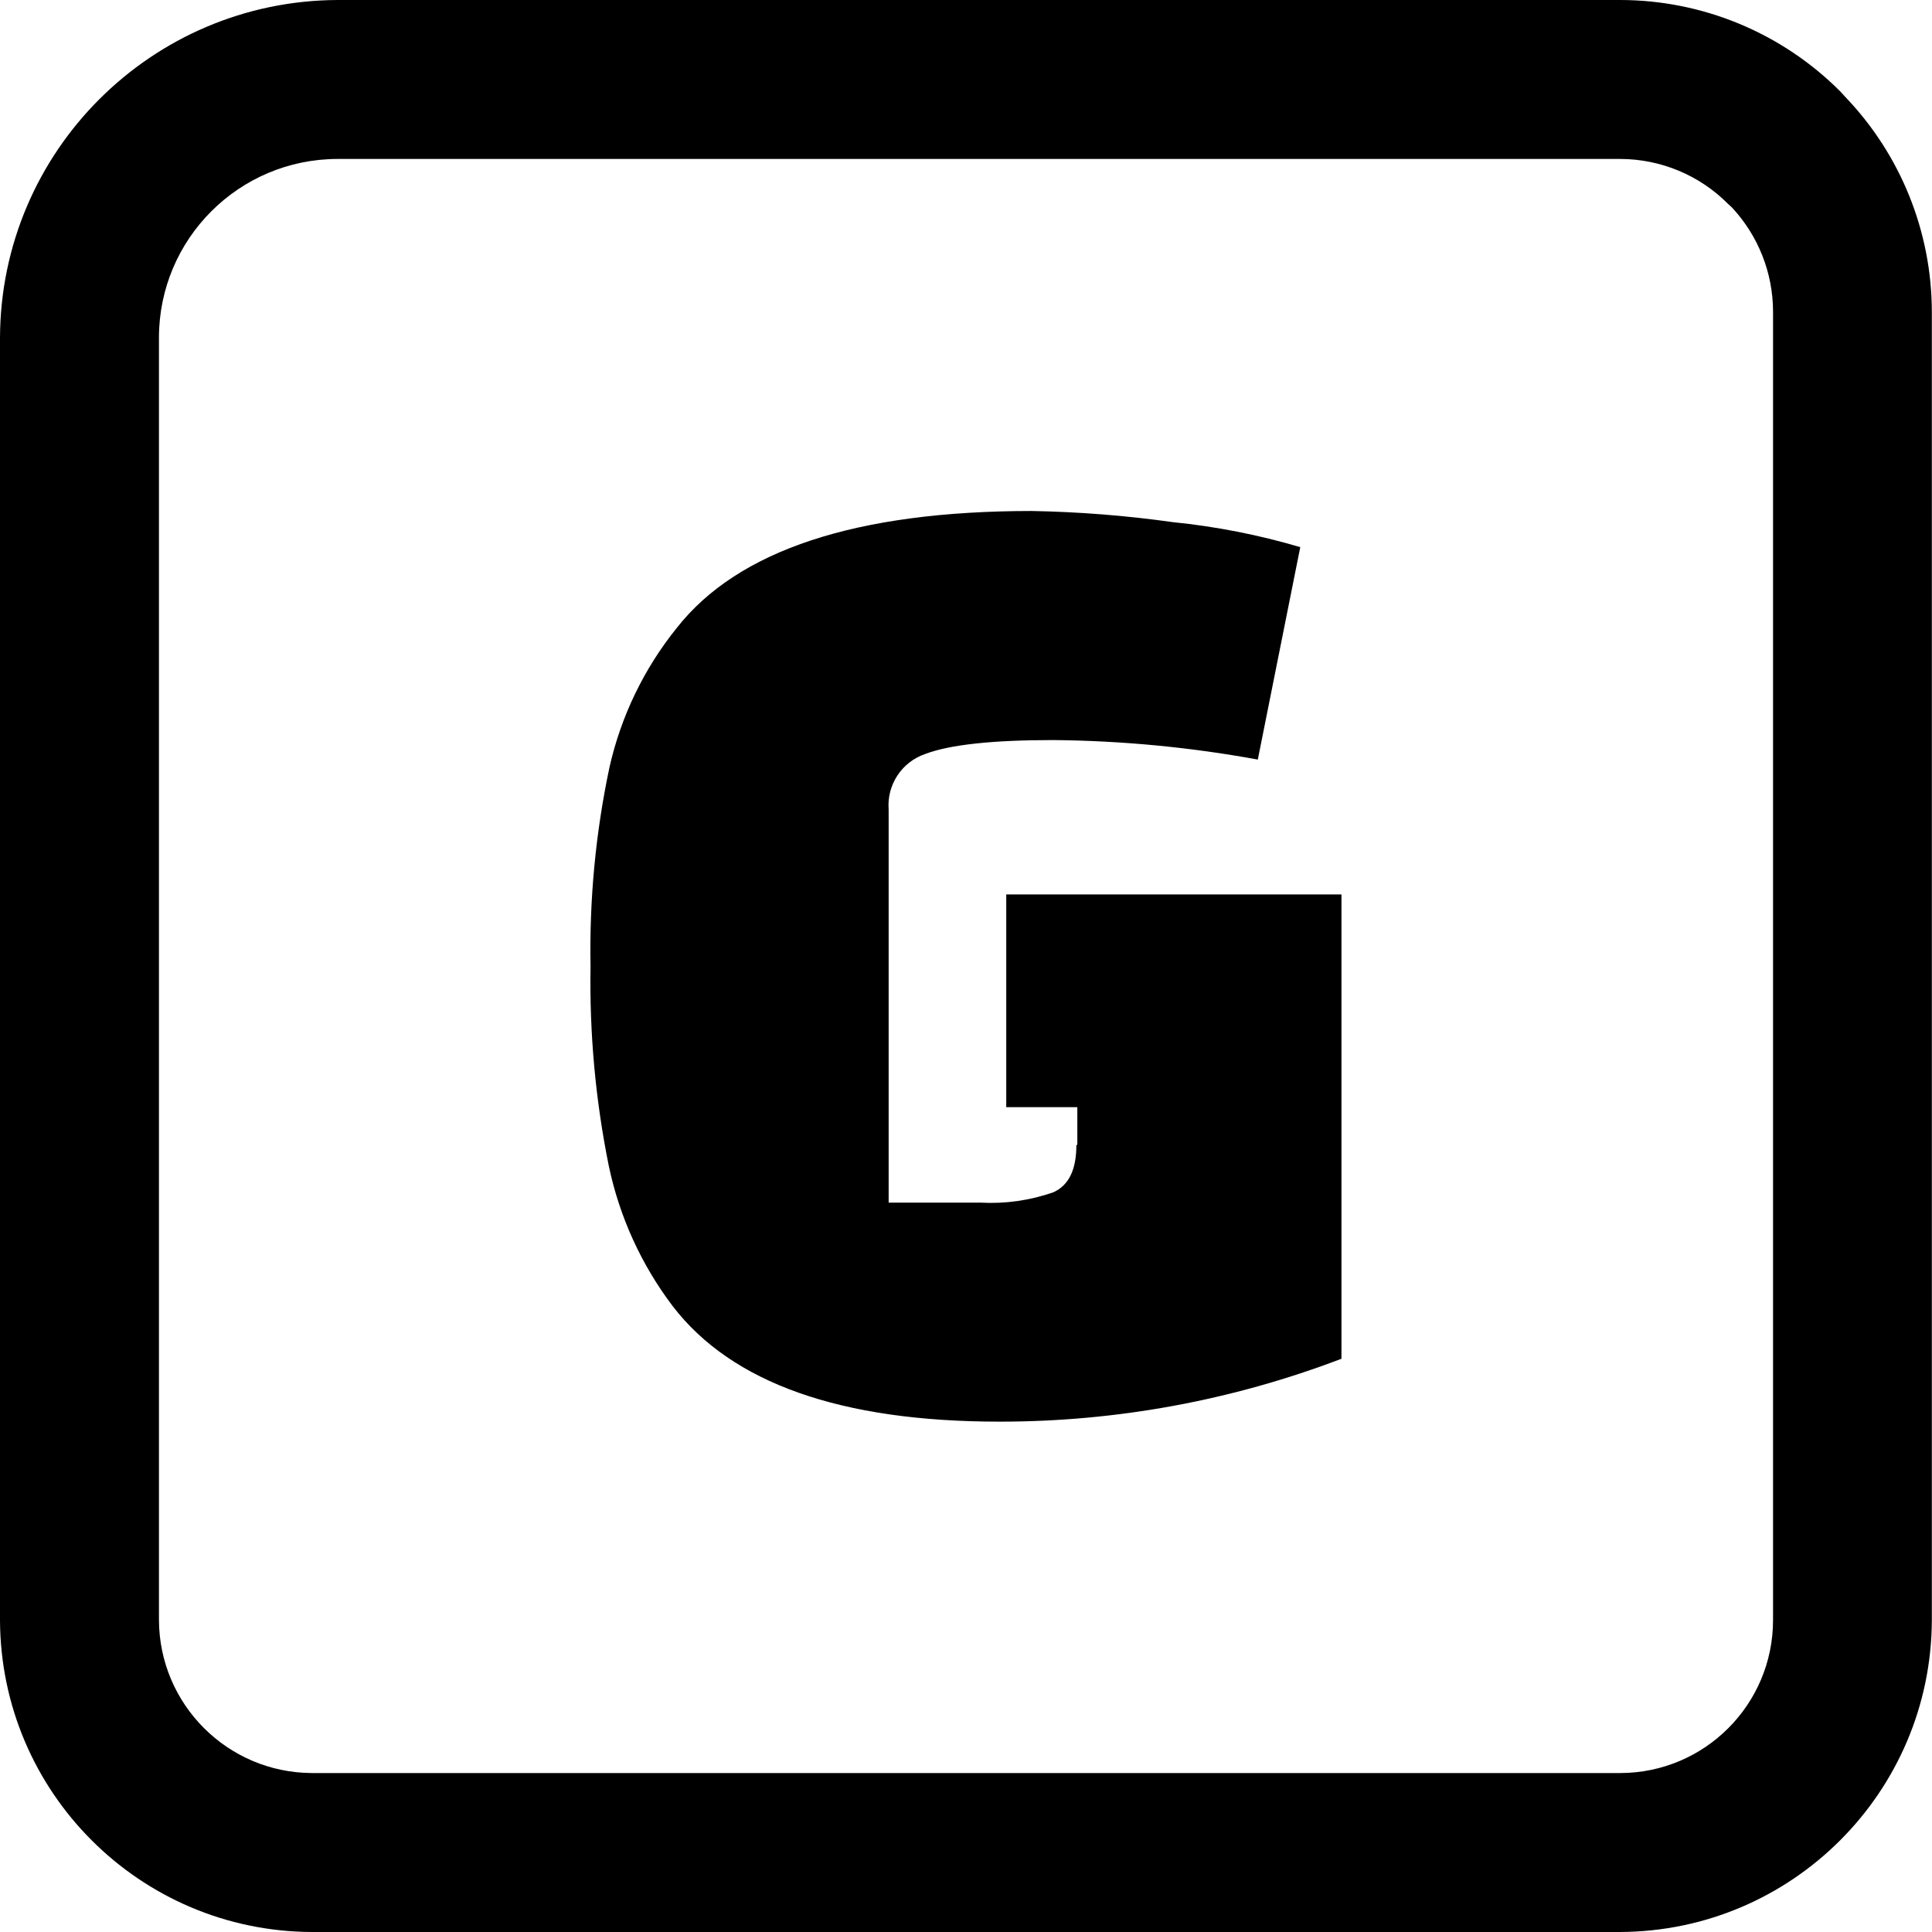
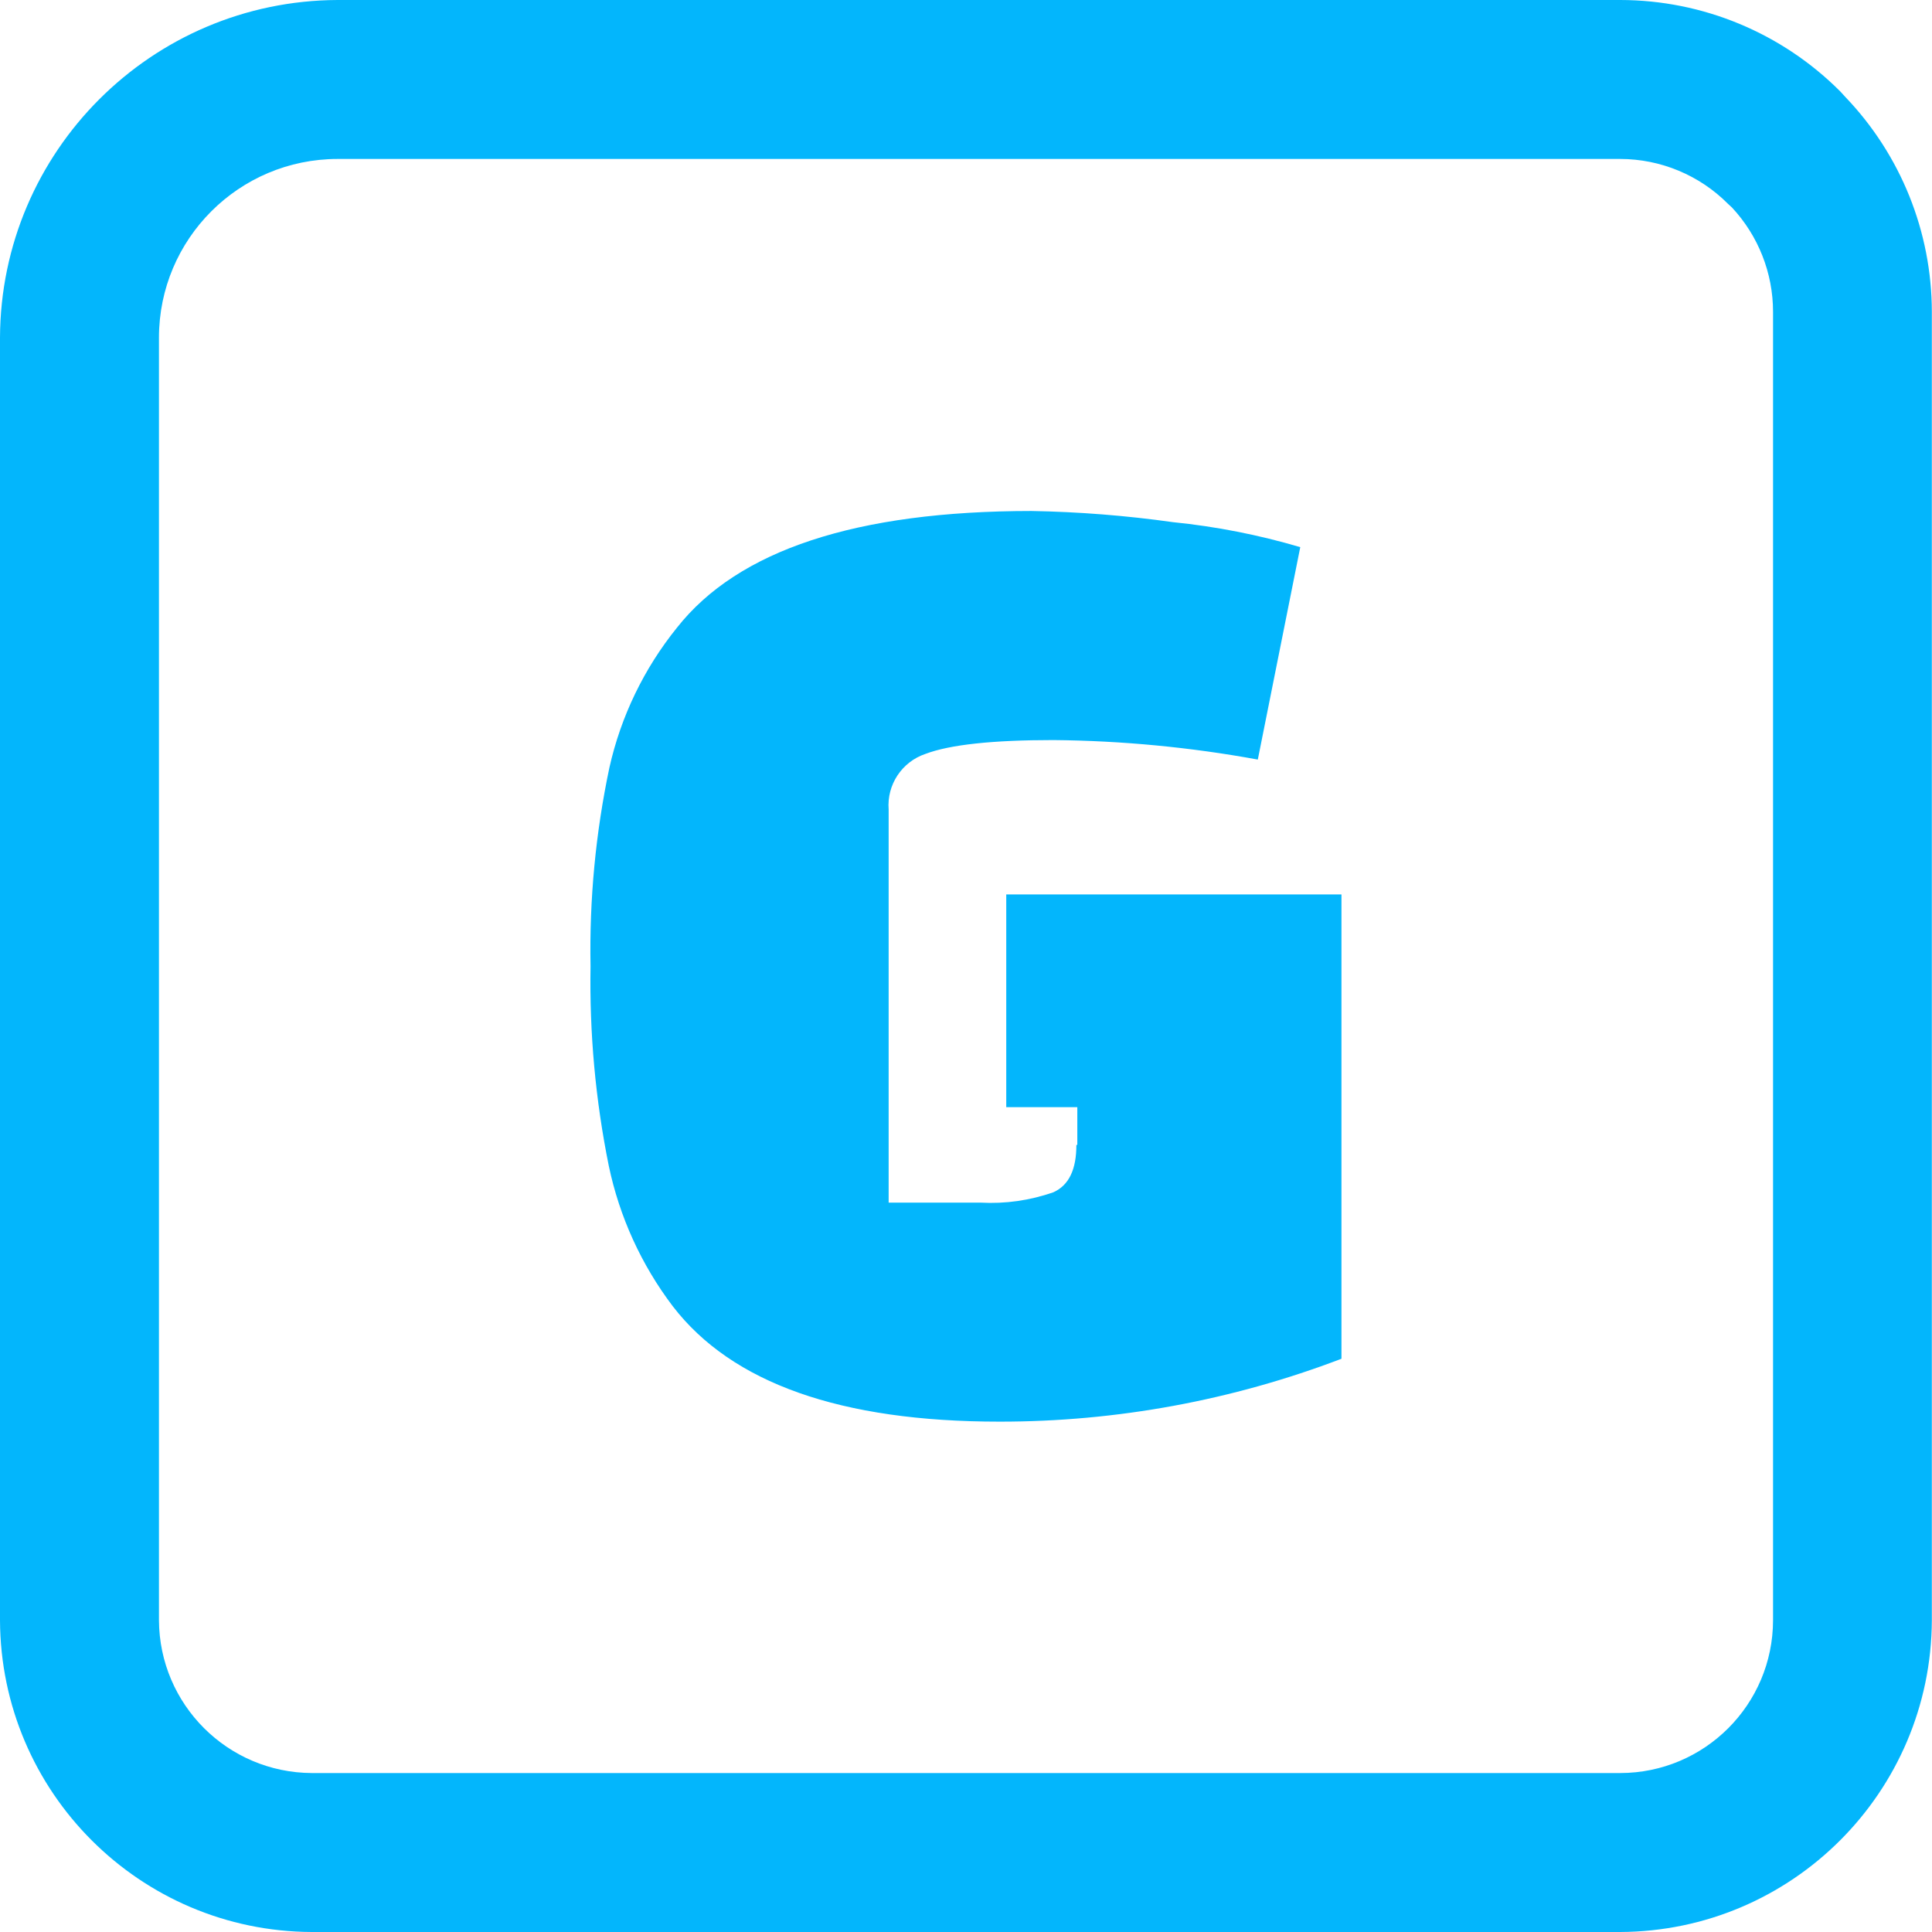
- <svg xmlns="http://www.w3.org/2000/svg" id="Layer_1" data-name="Layer 1" viewBox="0 0 122.88 122.88">
+ <svg xmlns="http://www.w3.org/2000/svg" id="Layer_1" data-name="Layer 1" viewBox="0 0 122.88 122.88" height="42" width="42" fill="#03B6FC">
  <path d="M21.47,0h81.58a19.79,19.79,0,0,1,14,5.82l.32.35a19.79,19.79,0,0,1,5.5,13.66v83.22a19.91,19.91,0,0,1-19.83,19.83H19.83A19.91,19.91,0,0,1,0,103.05V21.47A21.56,21.56,0,0,1,21.47,0ZM68.52,72.81V70.42H64V56.89H85.32V86.42a60.88,60.88,0,0,1-21.75,4q-15.14,0-20.78-7.34a22.37,22.37,0,0,1-4.07-8.93,58.89,58.89,0,0,1-1.16-12.69,56.12,56.12,0,0,1,1.2-12.64,21.74,21.74,0,0,1,4.29-8.89q5.84-7.42,22.55-7.43a74.07,74.07,0,0,1,9,.71,44.22,44.22,0,0,1,8.1,1.59L80,48.31a76.18,76.18,0,0,0-13-1.24c-3.86,0-6.58.29-8.14.88a3.45,3.45,0,0,0-2.34,3.54v25h5.84a12,12,0,0,0,4.64-.66c1-.45,1.46-1.47,1.46-3Zm34.53-62.7H21.47A11.37,11.37,0,0,0,10.11,21.47v81.58a9.77,9.77,0,0,0,9.72,9.72h83.22a9.73,9.73,0,0,0,9.72-9.72V19.83a9.73,9.73,0,0,0-2.62-6.64l-.24-.22a9.69,9.69,0,0,0-6.86-2.86Z" />
</svg>
